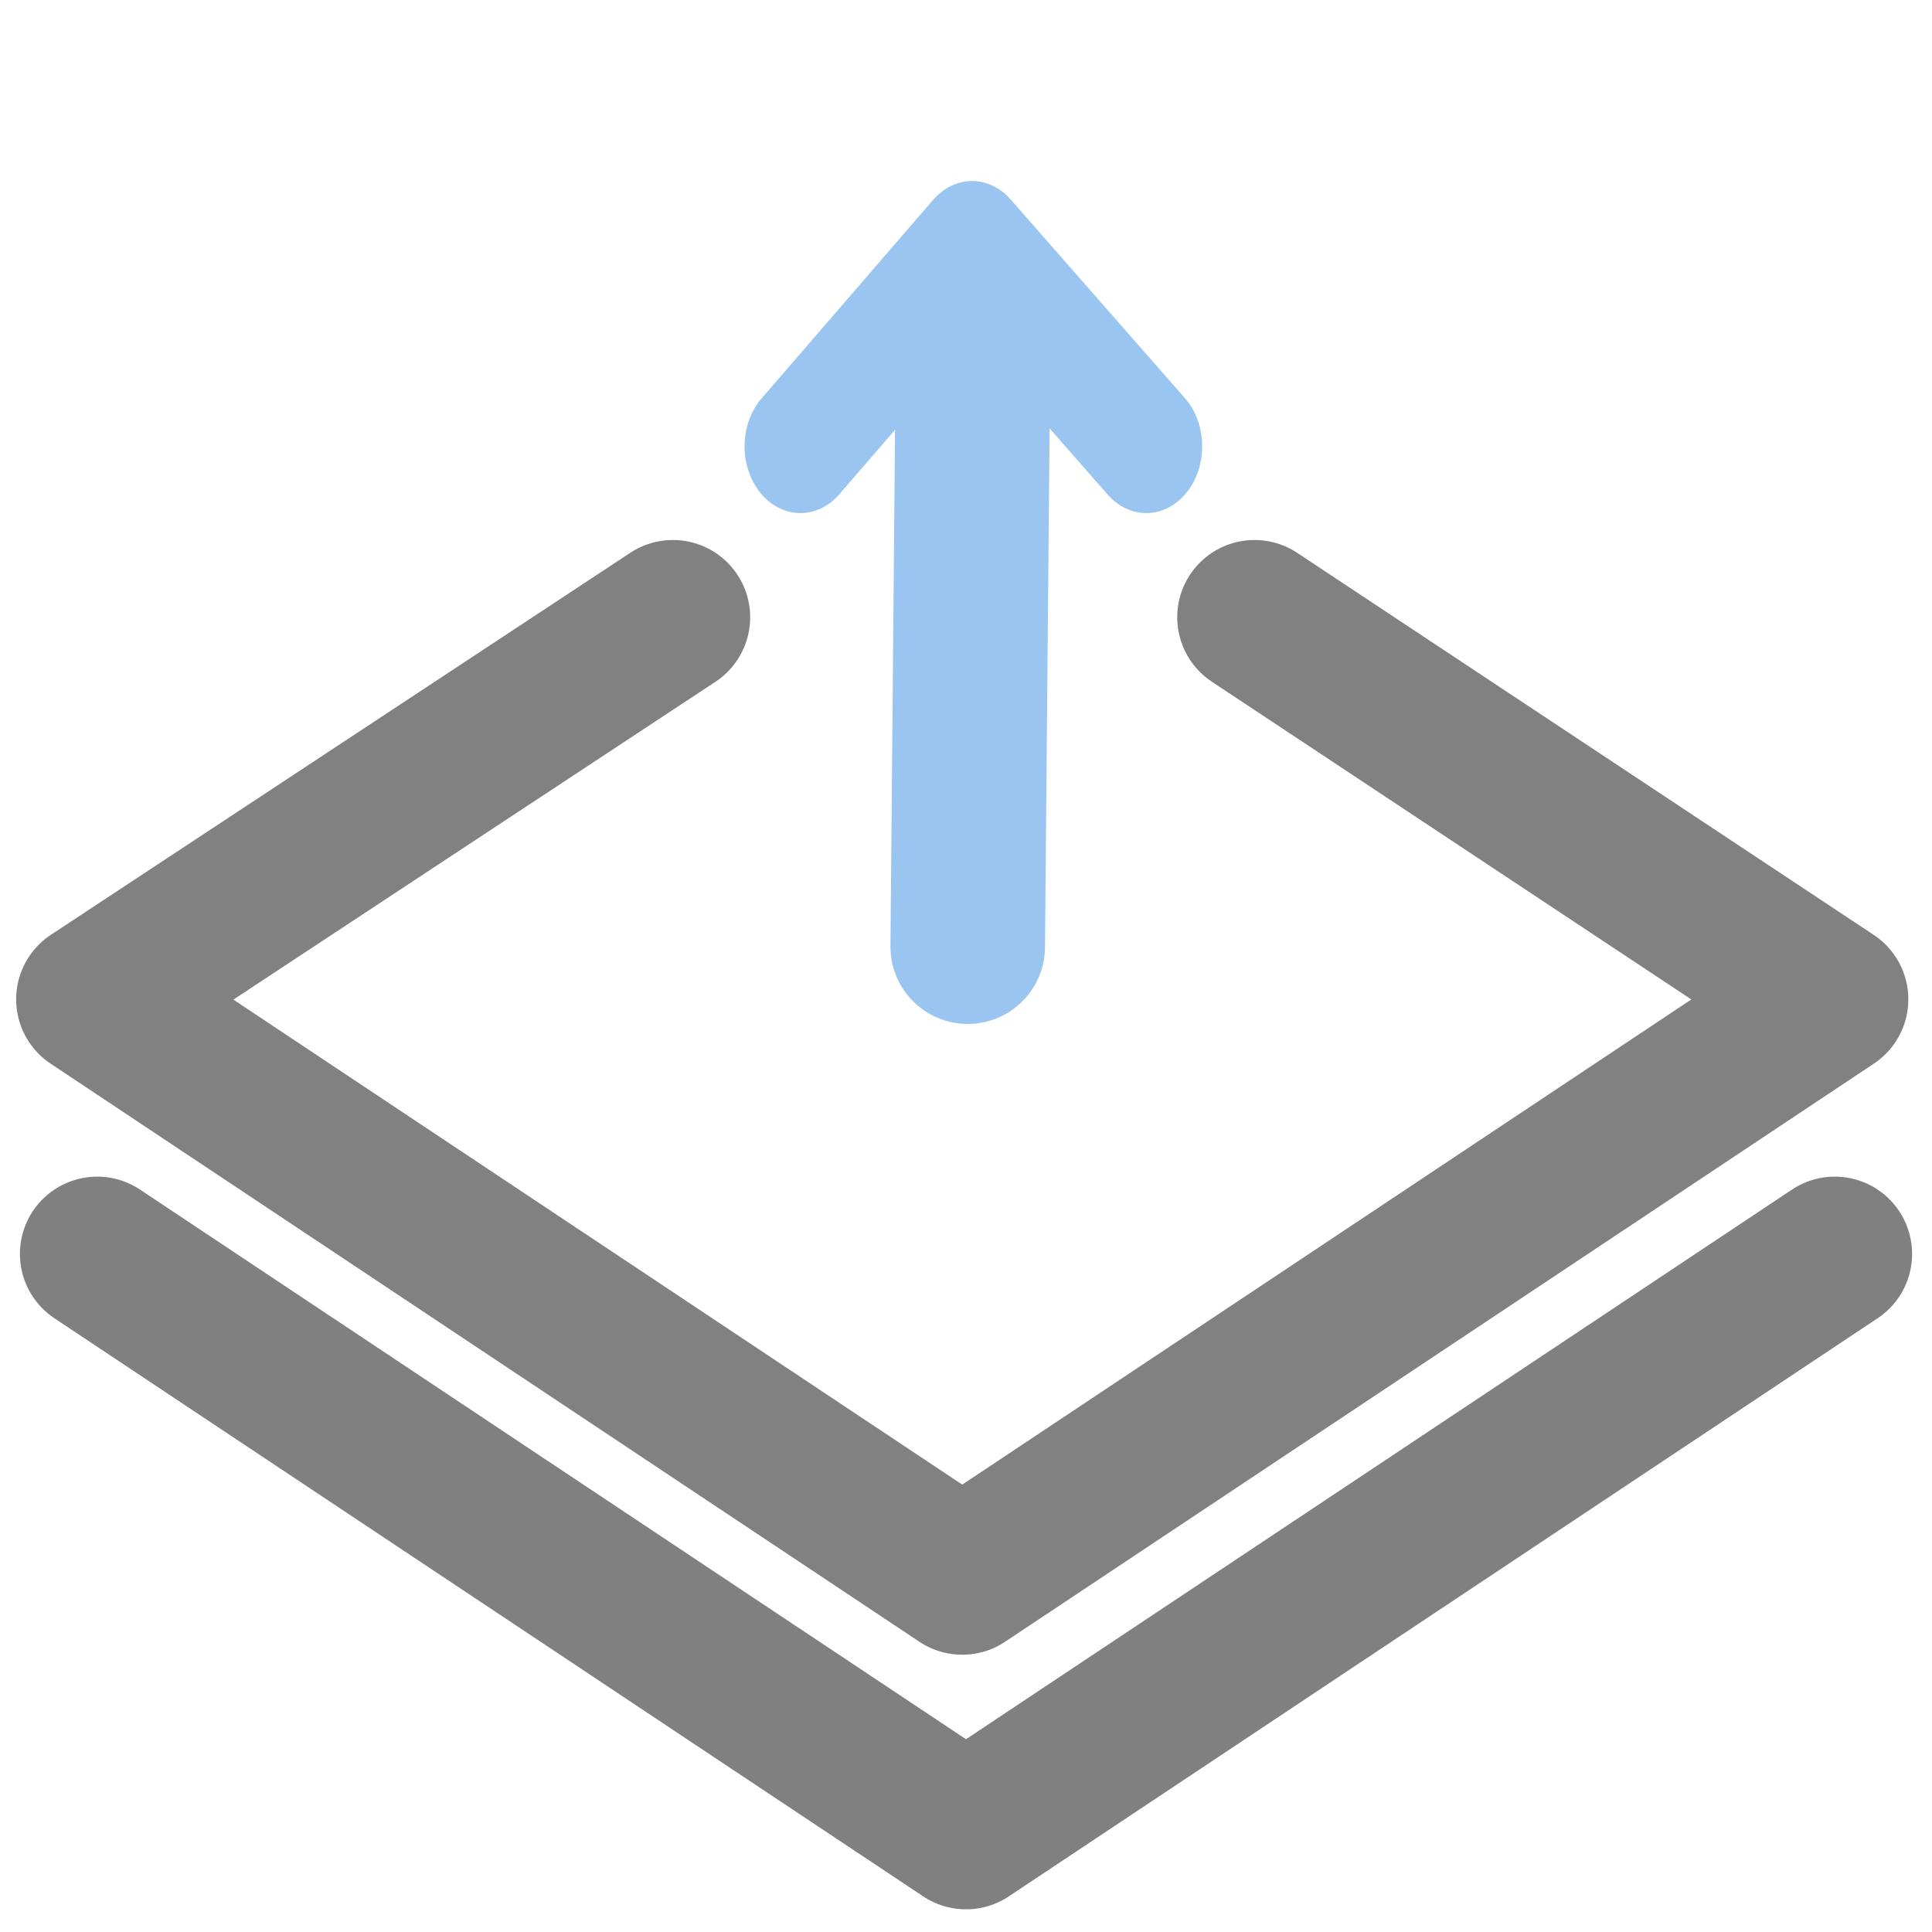
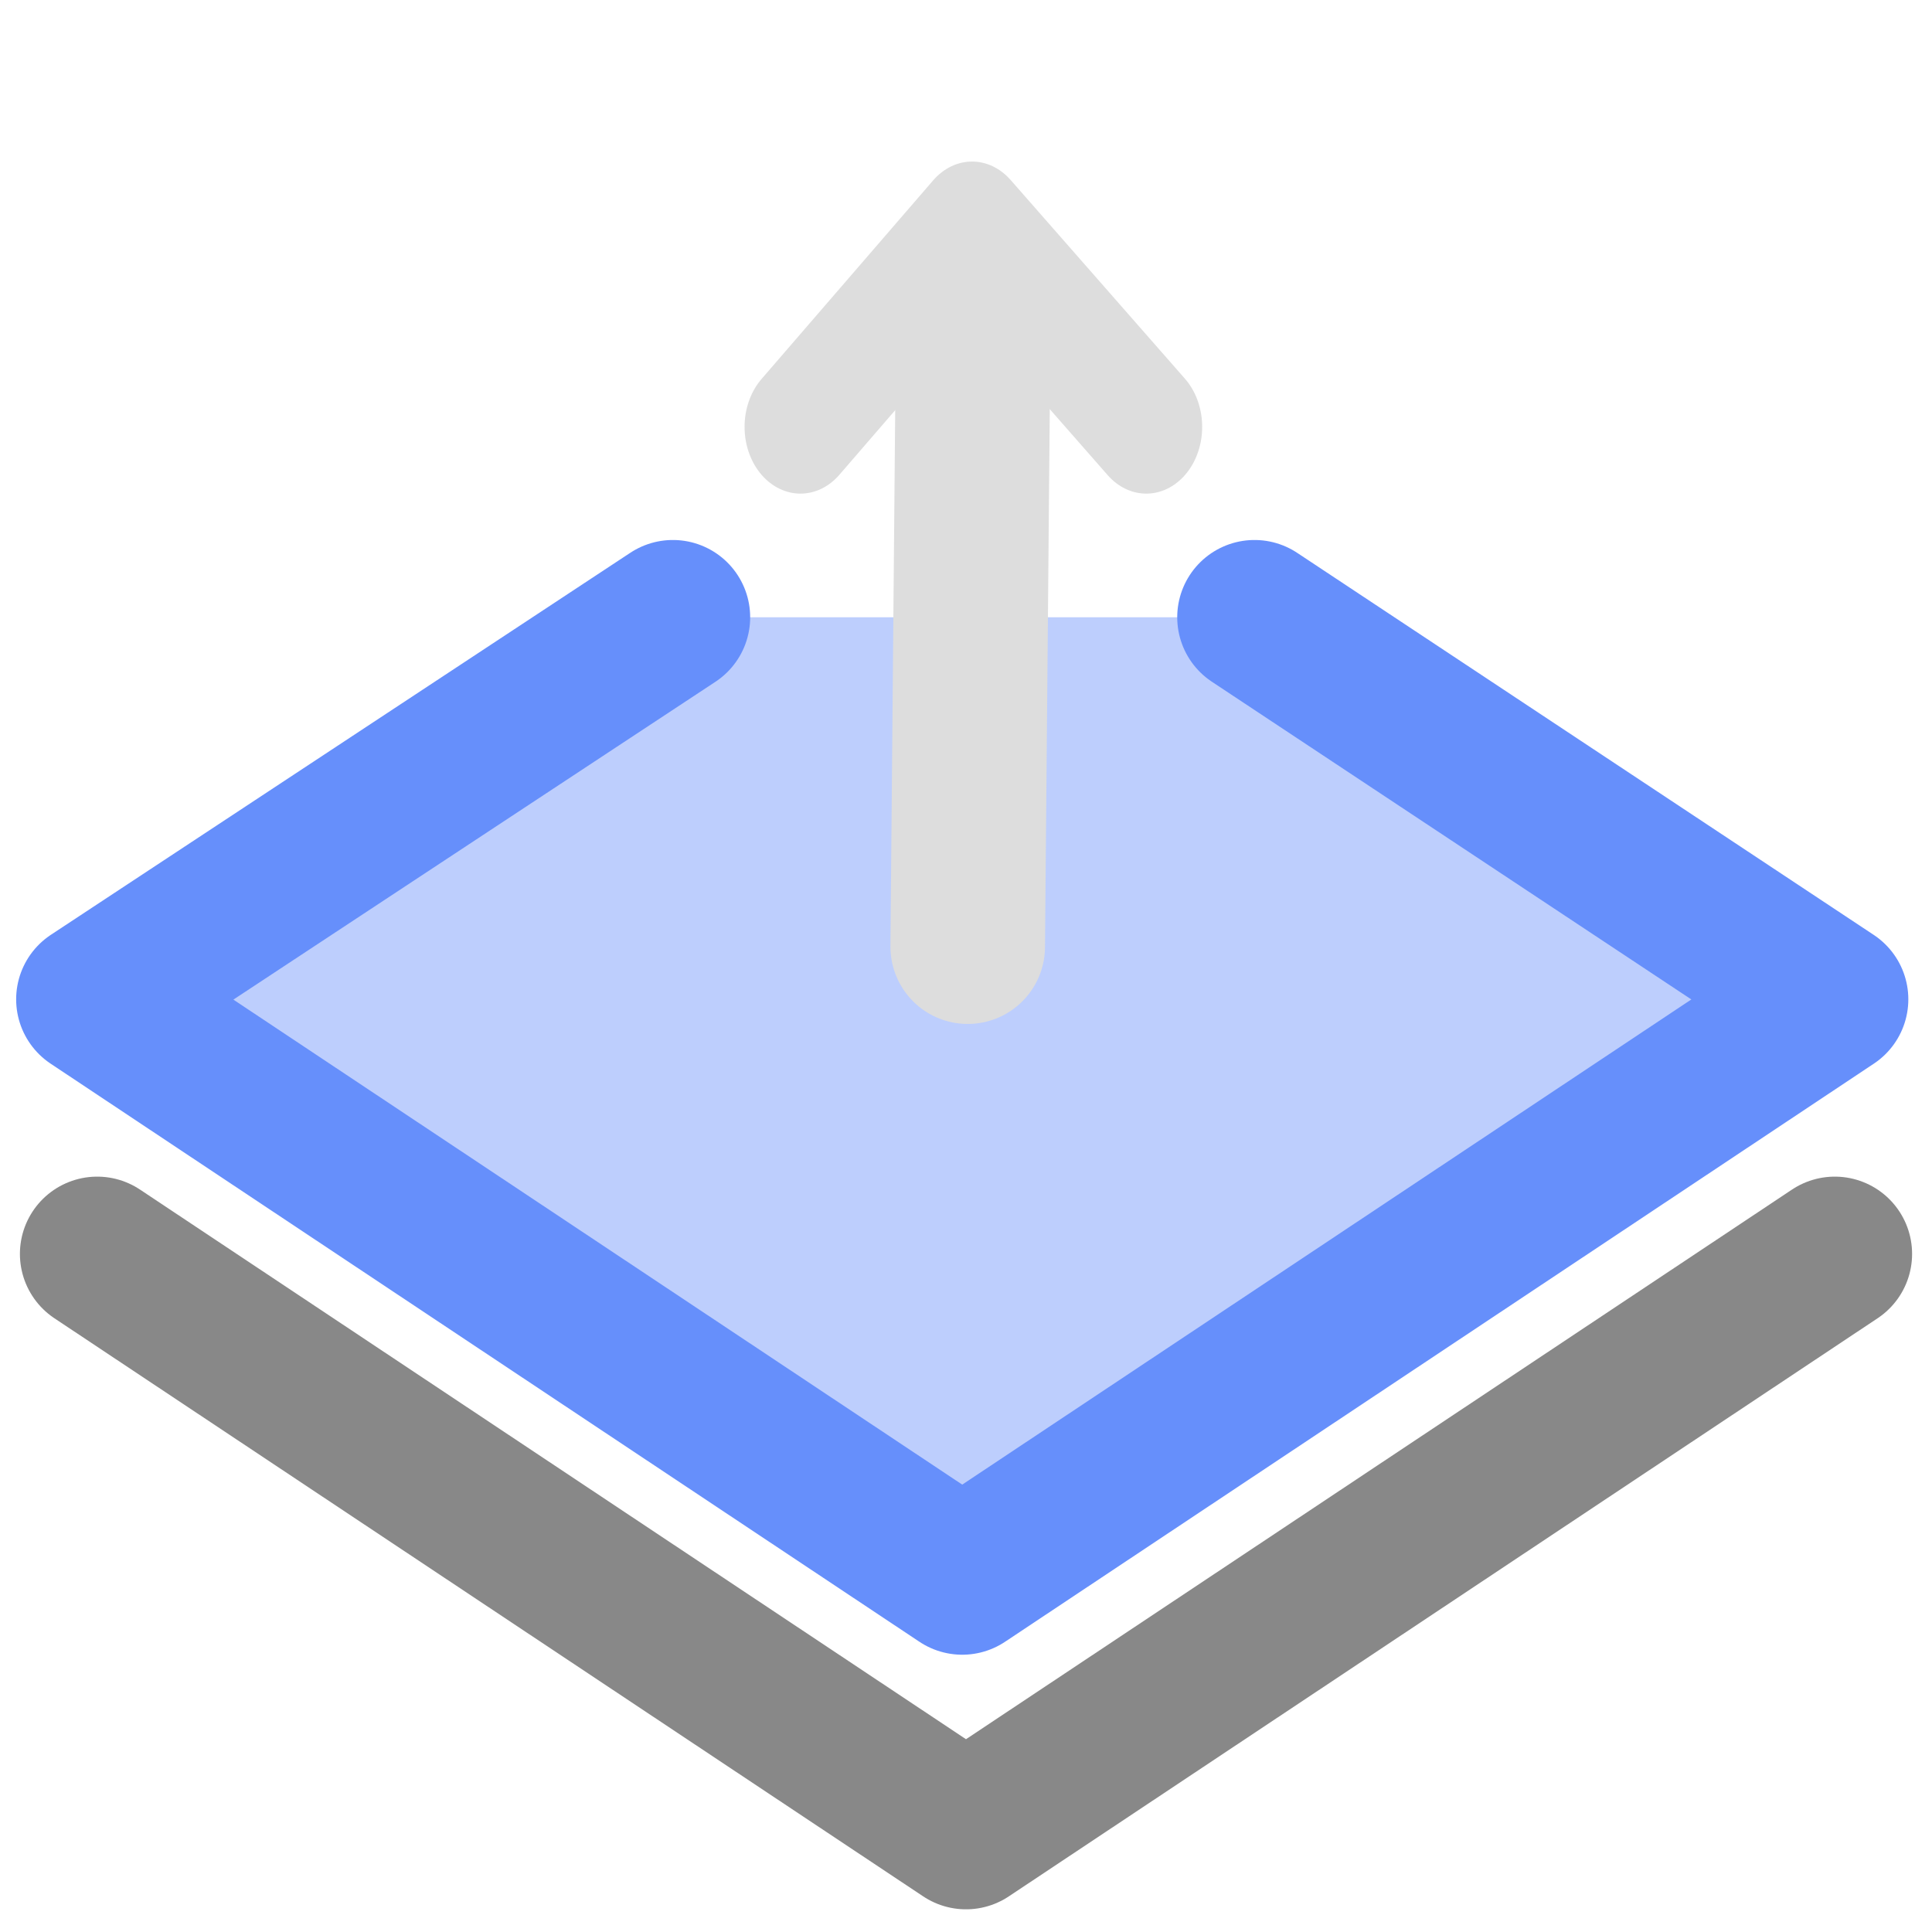
<svg xmlns="http://www.w3.org/2000/svg" id="efUDXIbZmxO1" viewBox="0 0 600 600" shape-rendering="geometricPrecision" text-rendering="geometricPrecision">
  <style>#efUDXIbZmxO3_to {animation: efUDXIbZmxO3_to__to 500ms linear 1 normal forwards}#efUDXIbZmxO4_ts {animation: efUDXIbZmxO4_ts__ts 500ms linear 1 normal forwards}#efUDXIbZmxO4 {animation: efUDXIbZmxO4_c_o 500ms linear 1 normal forwards}@keyframes efUDXIbZmxO4_ts__ts { 0% {transform: scale(1,1);animation-timing-function: cubic-bezier(0.215,0.61,0.355,1)} 8% {transform: scale(0,0.7)} 100% {transform: scale(1,1)}}@keyframes efUDXIbZmxO4_to__to { 0% {transform: translate(298.8314px,331.7033px)} 8% {transform: translate(298.8314px,374.0245px);animation-timing-function: cubic-bezier(0.42,0,0.58,1)} 100% {transform: translate(298.8314px,288.9586px)}}@keyframes efUDXIbZmxO2_to__to { 0% {transform: translate(298.8314px,331.7033px)} 8% {transform: translate(300px,367.7632px);animation-timing-function: cubic-bezier(0.42,0,0.58,1)} 100% {transform: translate(298.6494px,285.6679px)}}@keyframes efUDXIbZmxO3_to__to { 0% {transform: translate(300px,410.7717px)} 8% {transform: translate(300px,372.7717px);animation-timing-function: cubic-bezier(0.42,0,0.58,1)} 100% {transform: translate(298.4734px,395.5057px)}}@keyframes efUDXIbZmxO4_c_o { 0% {opacity: 1} 100% {opacity: 1}}#efUDXIbZmxO2_to {animation: efUDXIbZmxO2_to__to 500ms linear 1 normal forwards}#efUDXIbZmxO4_to {animation: efUDXIbZmxO4_to__to 500ms linear 1 normal forwards}</style>
  <g id="efUDXIbZmxO2_to" transform="translate(298.8314,331.7033)">
-     <path d="M210.14,184.759L30.184,303.406L300,482.947L569.816,303.406L390.766,184.759" transform="translate(-300,-324.7632)" fill="rgba(255,254,254,0.22)" stroke="#818181" stroke-width="48" stroke-linecap="round" stroke-linejoin="round" />
+     <path d="M210.14,184.759L30.184,303.406L300,482.947L569.816,303.406L390.766,184.759" transform="translate(-300,-324.7632)" fill="rgba(102,143,251,0.43)" stroke="#668ffb" stroke-width="48" stroke-linecap="round" stroke-linejoin="round" />
  </g>
  <g id="efUDXIbZmxO3_to" transform="translate(300,410.7717)">
-     <path d="M30.184,303.406L300,482.947L569.816,303.406" transform="translate(-300,-324.7632)" fill="none" stroke="#808080" stroke-width="48" stroke-linecap="round" stroke-linejoin="round" />
+     <path d="M30.184,303.406L300,482.947L569.816,303.406" transform="translate(-300,-324.7632)" fill="none" stroke="#888" stroke-width="48" stroke-linecap="round" stroke-linejoin="round" />
  </g>
  <g id="efUDXIbZmxO4_to" transform="translate(298.8314,331.7033)">
    <g id="efUDXIbZmxO4_ts" transform="scale(1,1)">
      <g id="efUDXIbZmxO4" transform="translate(-297.1033,-331.7033)">
-         <line x1="-0.252" y1="63.198" x2="1.413" y2="-124.331" transform="translate(299.0579 230.799)" fill="none" stroke="#9bc5f1" stroke-width="48" stroke-linecap="round" />
-         <path d="M226.309,217.759l73.691-71.43l74.81,71.43" transform="matrix(.723211 0 0 0.863496 83.19155-49.41555)" fill="none" stroke="#9bc5f1" stroke-width="48" stroke-linecap="round" stroke-linejoin="round" />
+         <line x1="-0.252" y1="63.198" x2="1.413" y2="-124.331" transform="translate(299.0579 230.799)" fill="none" stroke="#ddd" stroke-width="48" stroke-linecap="round" />
+         <path d="M226.309,210.759l73.691-71.43l74.81,71.43" transform="matrix(.723211 0 0 0.863496 83.19155-49.41555)" fill="none" stroke="#ddd" stroke-width="48" stroke-linecap="round" stroke-linejoin="round" />
      </g>
    </g>
  </g>
</svg>
